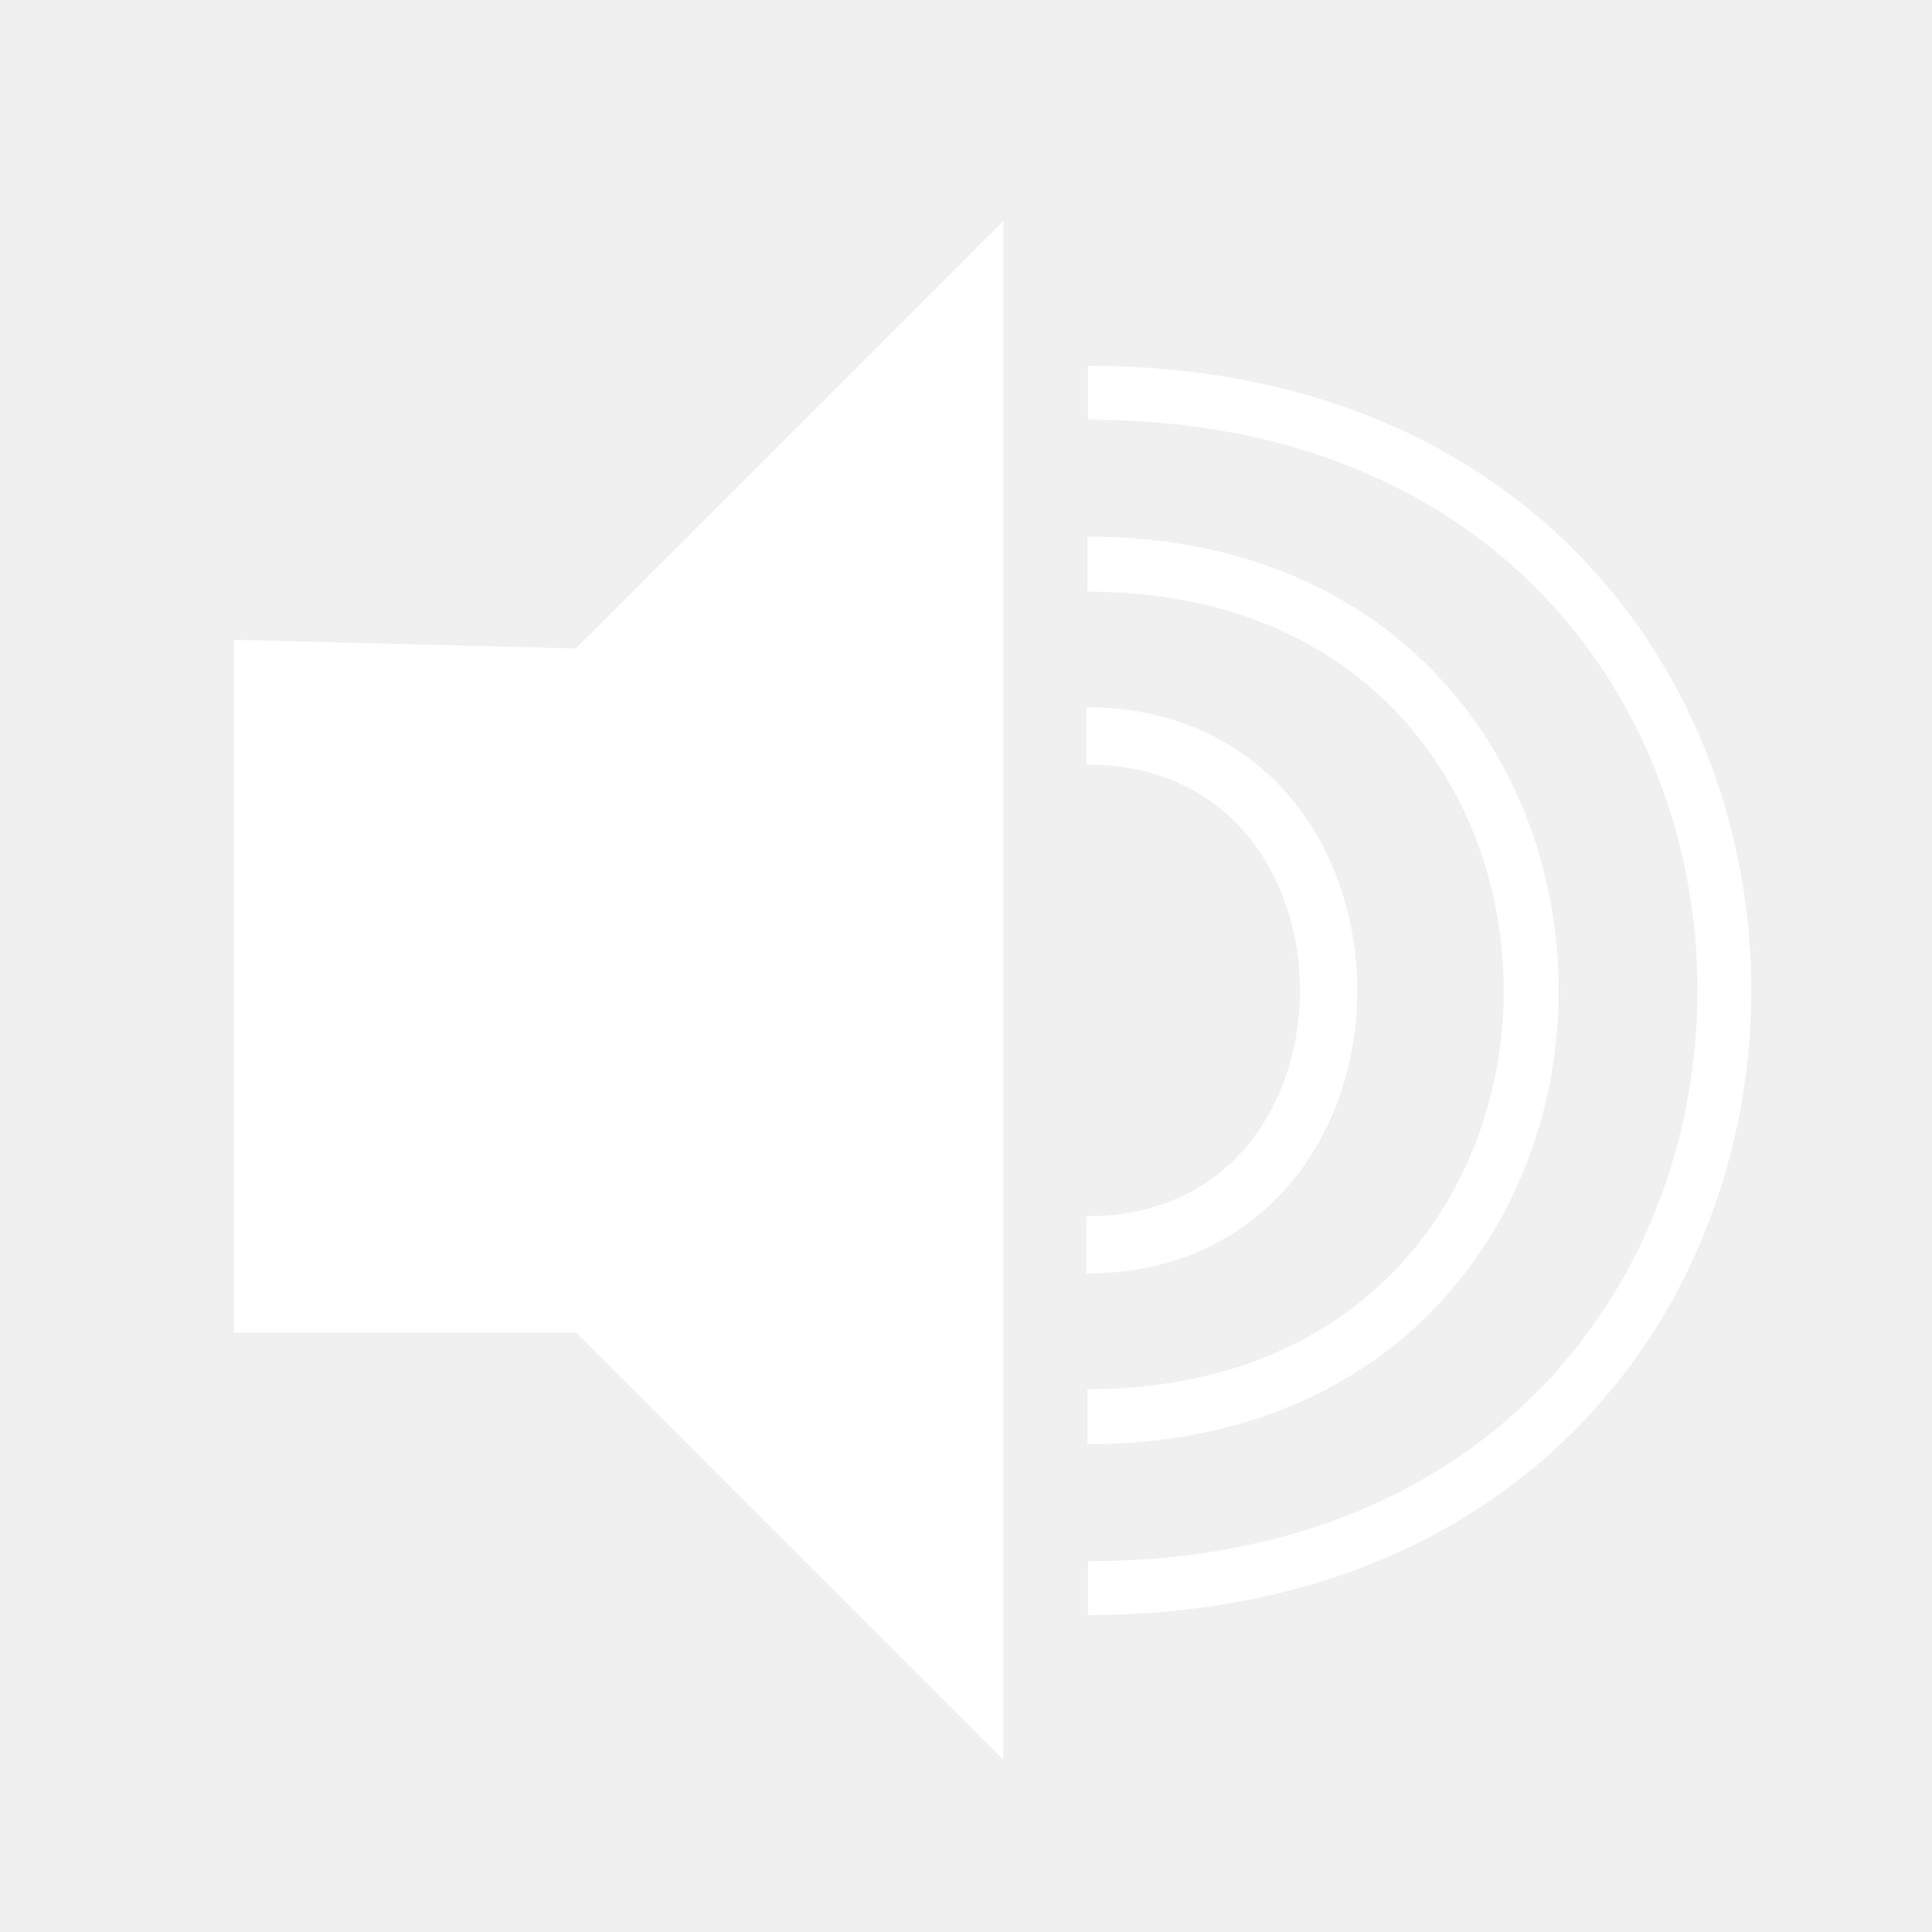
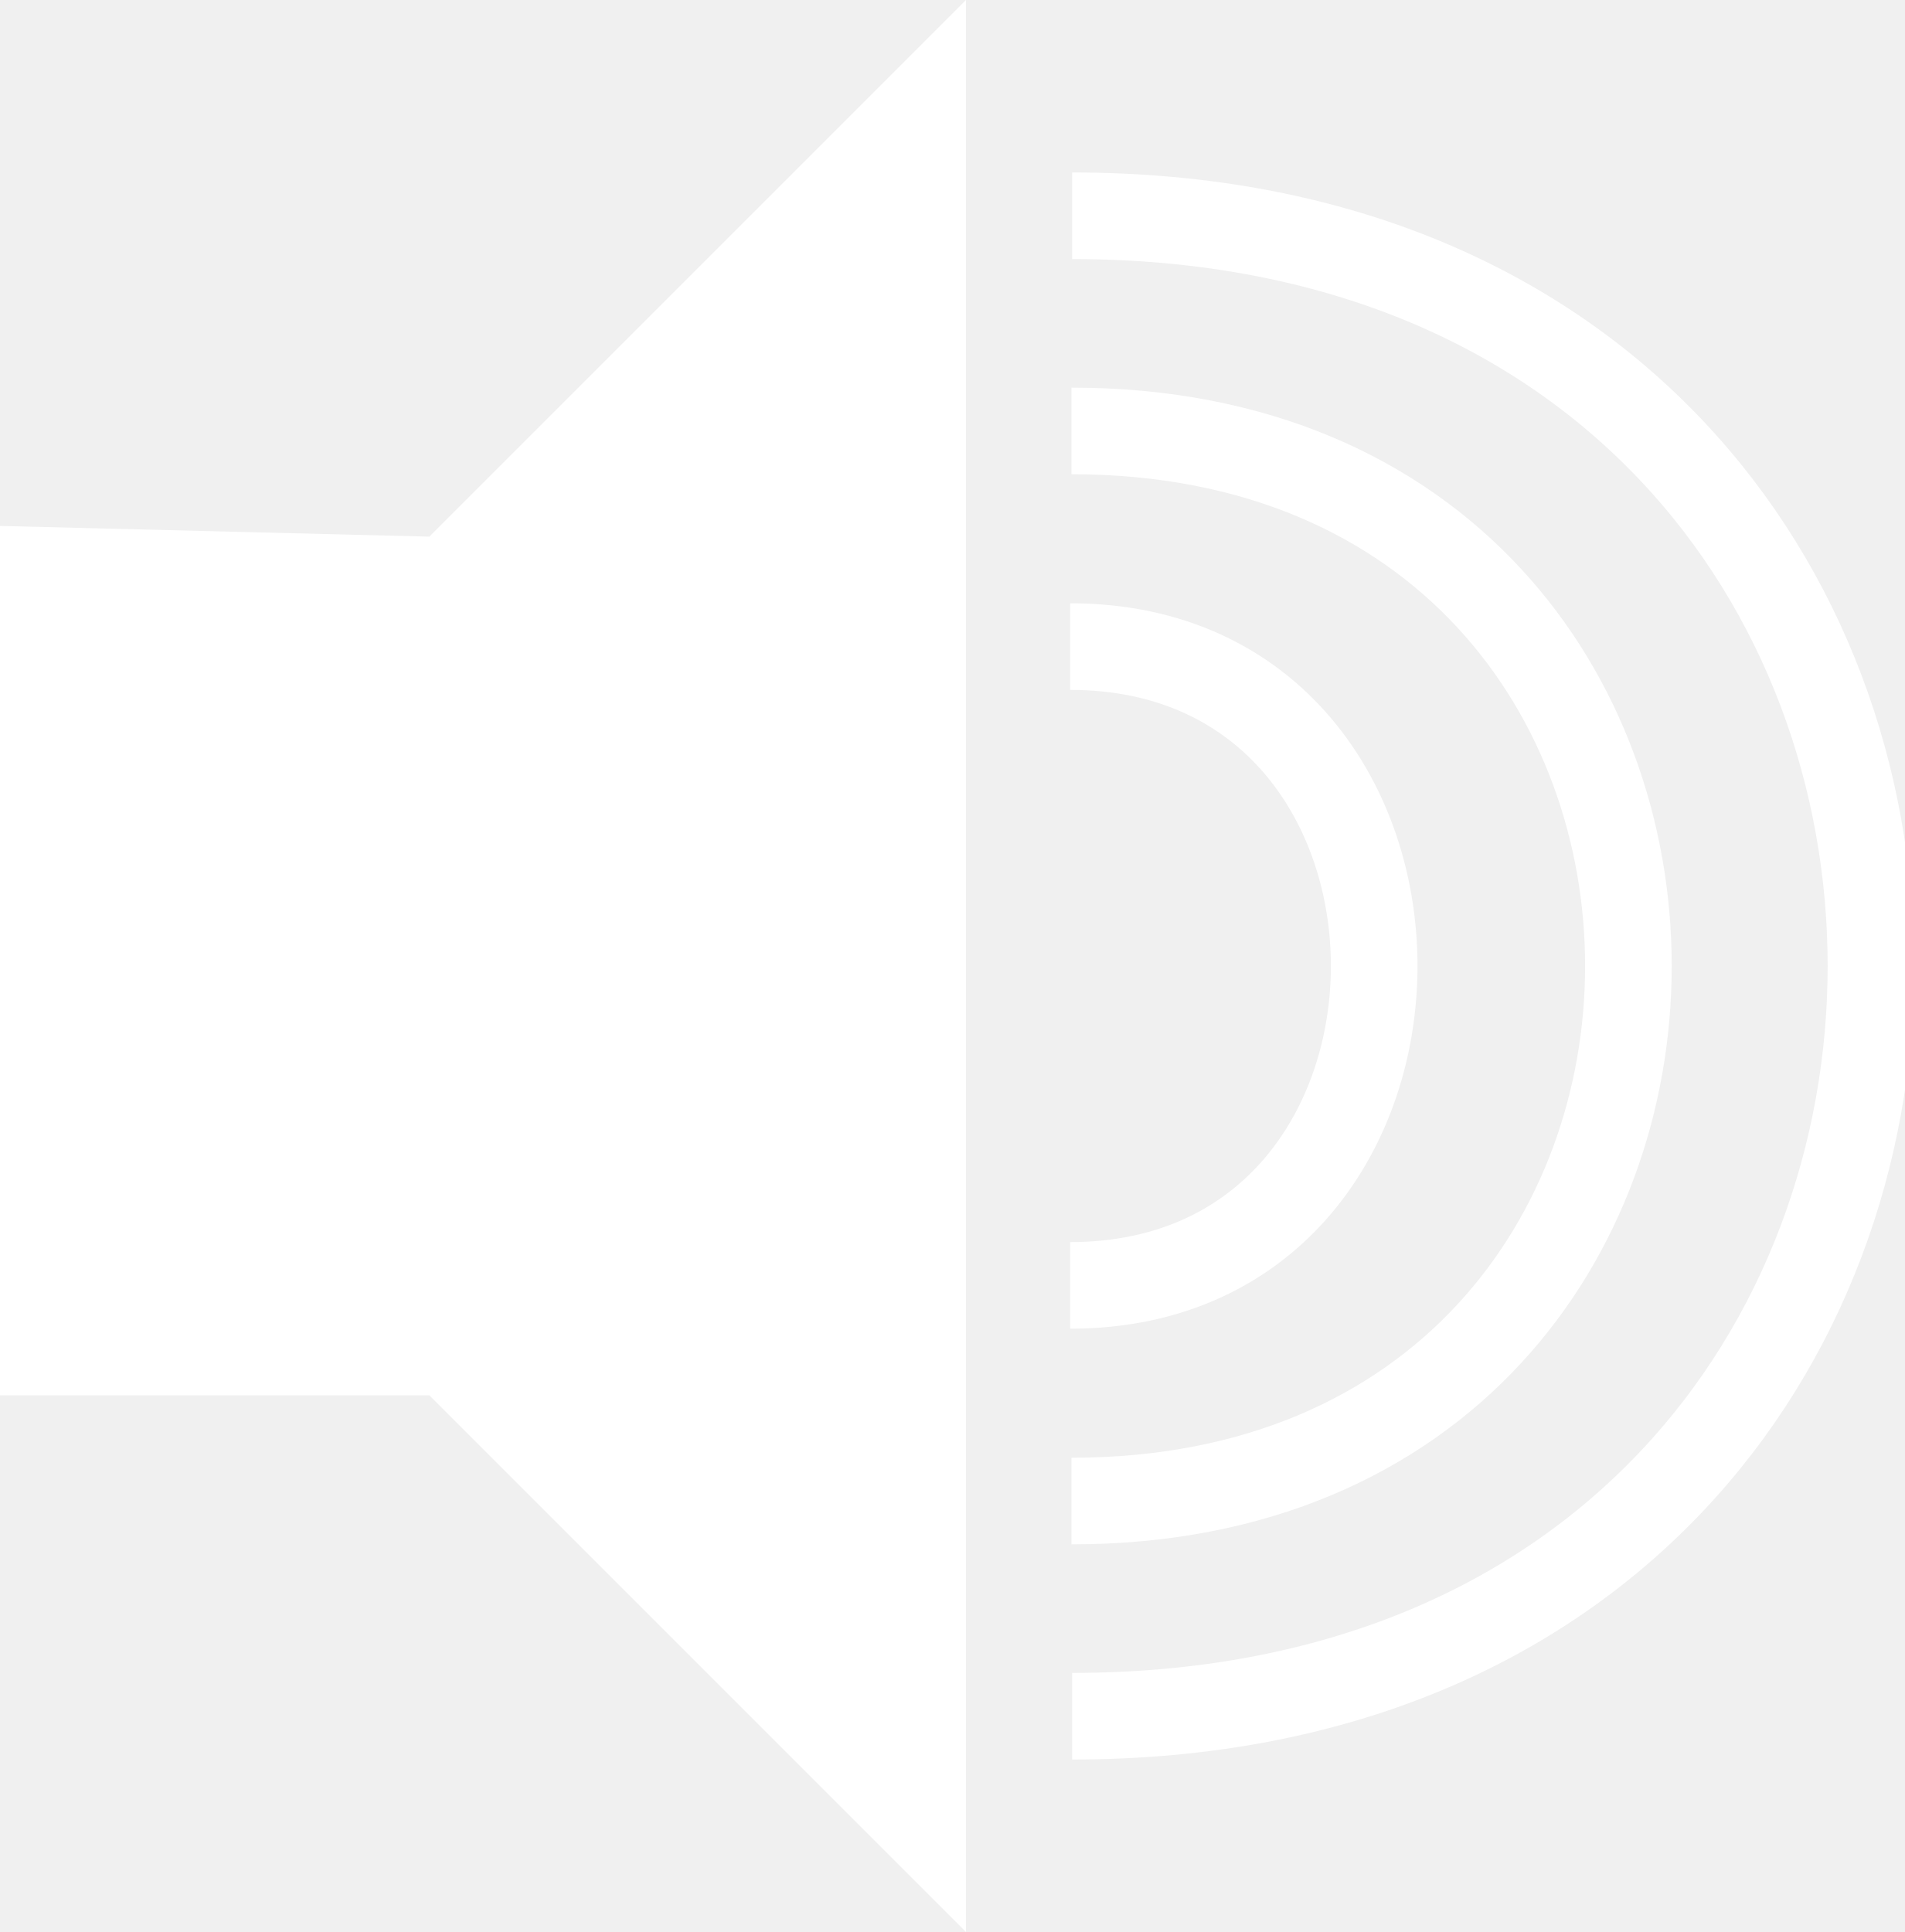
- <svg xmlns="http://www.w3.org/2000/svg" width="70" height="70" viewBox="0 0 70 70" id="svg2" version="1.1">
+ <svg xmlns="http://www.w3.org/2000/svg" width="43.985" height="44.616" viewBox="0 0 43.985 44.616" id="svg2" version="1.1">
  <defs id="defs4" />
-   <g id="layer1" transform="translate(0,-982.3622)">
-     <path style="fill:#ffffff;fill-opacity:1;fill-rule:evenodd;stroke:none;stroke-width:1px;stroke-linecap:butt;stroke-linejoin:miter;stroke-opacity:1" d="m 8.472,1005.544 0,25.097 12.393,0 15.492,15.492 0,-55.77 -15.492,15.492 z" id="path4142" />
-     <path style="fill:none;fill-rule:evenodd;stroke:#ffffff;stroke-width:1.951;stroke-linecap:butt;stroke-linejoin:miter;stroke-miterlimit:4;stroke-dasharray:none;stroke-opacity:1" d="m 39.42,996.591 c 30.743,0 30.743,43.313 0,43.313 l 0,0" id="path4144" />
-     <path style="fill:none;fill-rule:evenodd;stroke:#ffffff;stroke-width:1.993;stroke-linecap:butt;stroke-linejoin:miter;stroke-miterlimit:4;stroke-dasharray:none;stroke-opacity:1" d="m 39.402,1002.802 c 21.434,0 21.434,30.89 0,30.89" id="path4146" />
-     <path style="fill:none;fill-rule:evenodd;stroke:#ffffff;stroke-width:2.077;stroke-linecap:butt;stroke-linejoin:miter;stroke-miterlimit:4;stroke-dasharray:none;stroke-opacity:1" d="m 39.363,1009.027 c 11.701,0 11.701,18.44 0,18.44" id="path4148" />
+   <g id="layer1" transform="translate(-13.97004,-995.9392)">
+     <path style="fill:#ffffff;fill-opacity:1;fill-rule:evenodd;stroke:none;stroke-width:1px;stroke-linecap:butt;stroke-linejoin:miter;stroke-opacity:1" d="m 13.97,1008.085 0,20.077 9.915,0 12.393,12.393 0,-44.616 -12.393,12.393 z" id="path4142" />
+     <path style="fill:none;fill-rule:evenodd;stroke:#ffffff;stroke-width:2;stroke-linecap:butt;stroke-linejoin:miter;stroke-miterlimit:4;stroke-dasharray:none;stroke-opacity:1" d="m 38.729,1000.922 c 24.595,0 24.595,34.65 0,34.65 l 0,0" id="path4144" />
+     <path style="fill:none;fill-rule:evenodd;stroke:#ffffff;stroke-width:2;stroke-linecap:butt;stroke-linejoin:miter;stroke-miterlimit:4;stroke-dasharray:none;stroke-opacity:1" d="m 38.714,1005.891 c 17.147,0 17.147,24.712 0,24.712" id="path4146" />
+     <path style="fill:none;fill-rule:evenodd;stroke:#ffffff;stroke-width:2;stroke-linecap:butt;stroke-linejoin:miter;stroke-miterlimit:4;stroke-dasharray:none;stroke-opacity:1" d="m 38.683,1010.871 c 9.361,0 9.361,14.752 0,14.752" id="path4148" />
  </g>
</svg>
